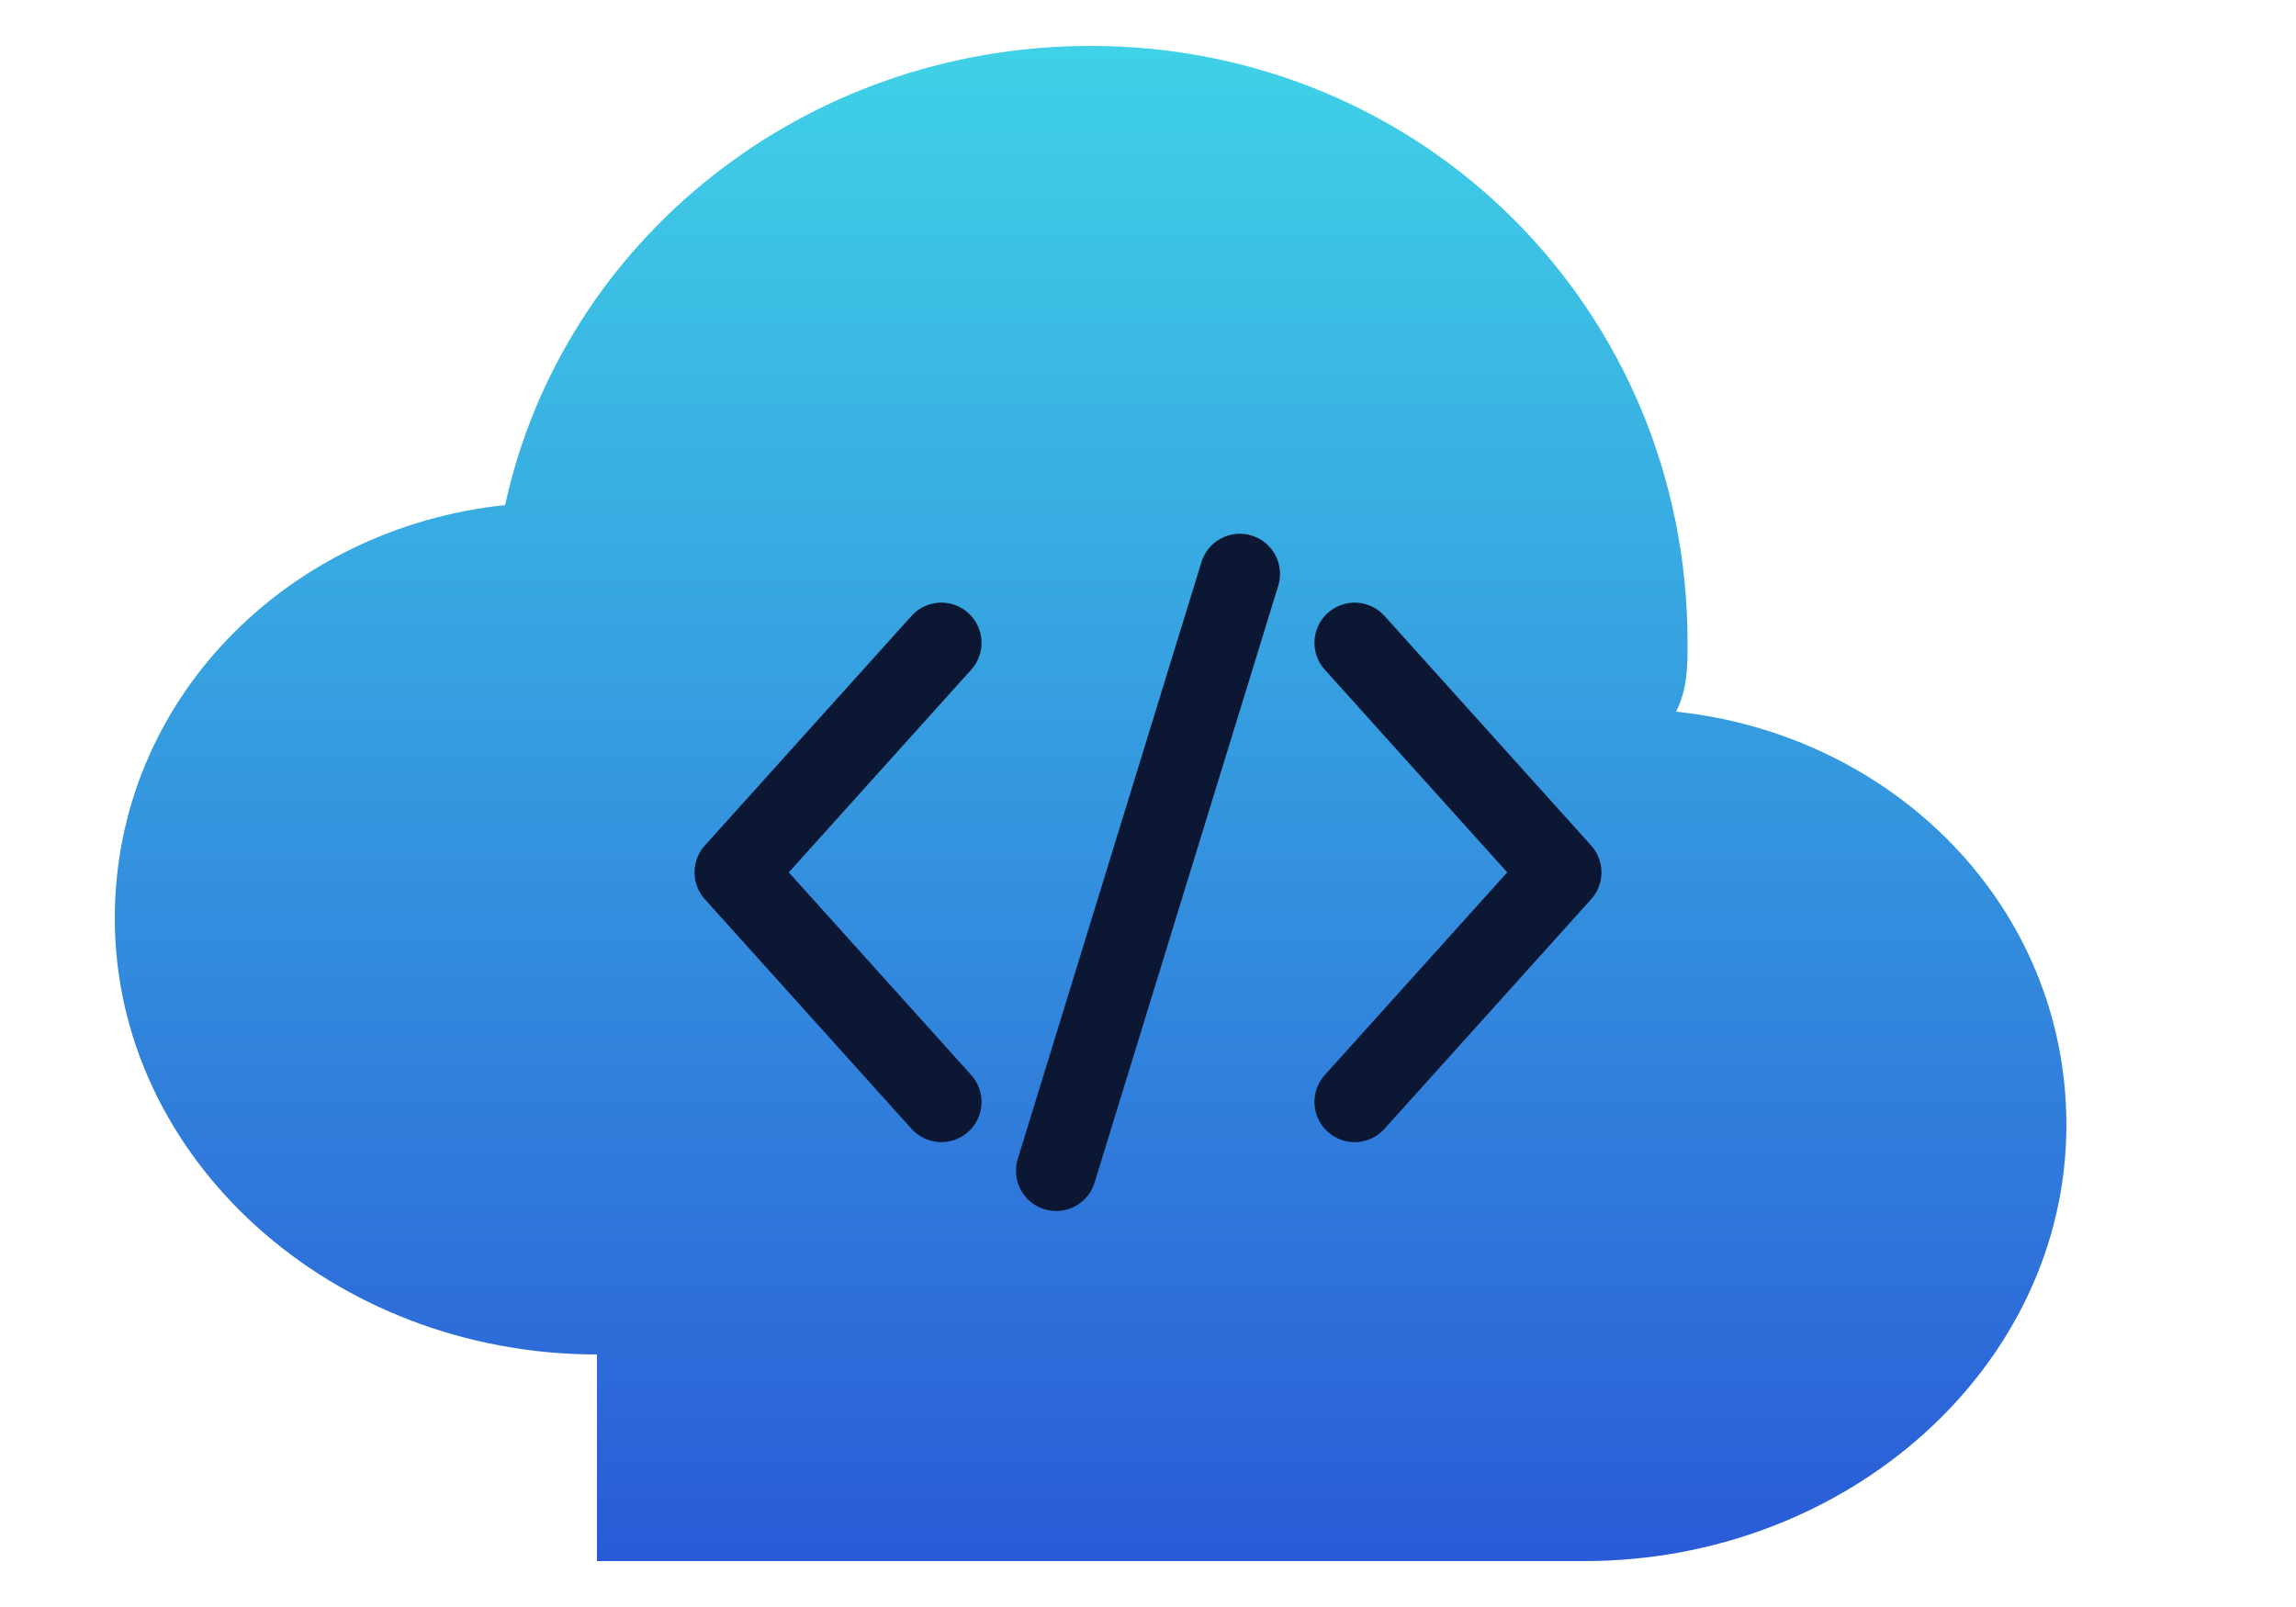
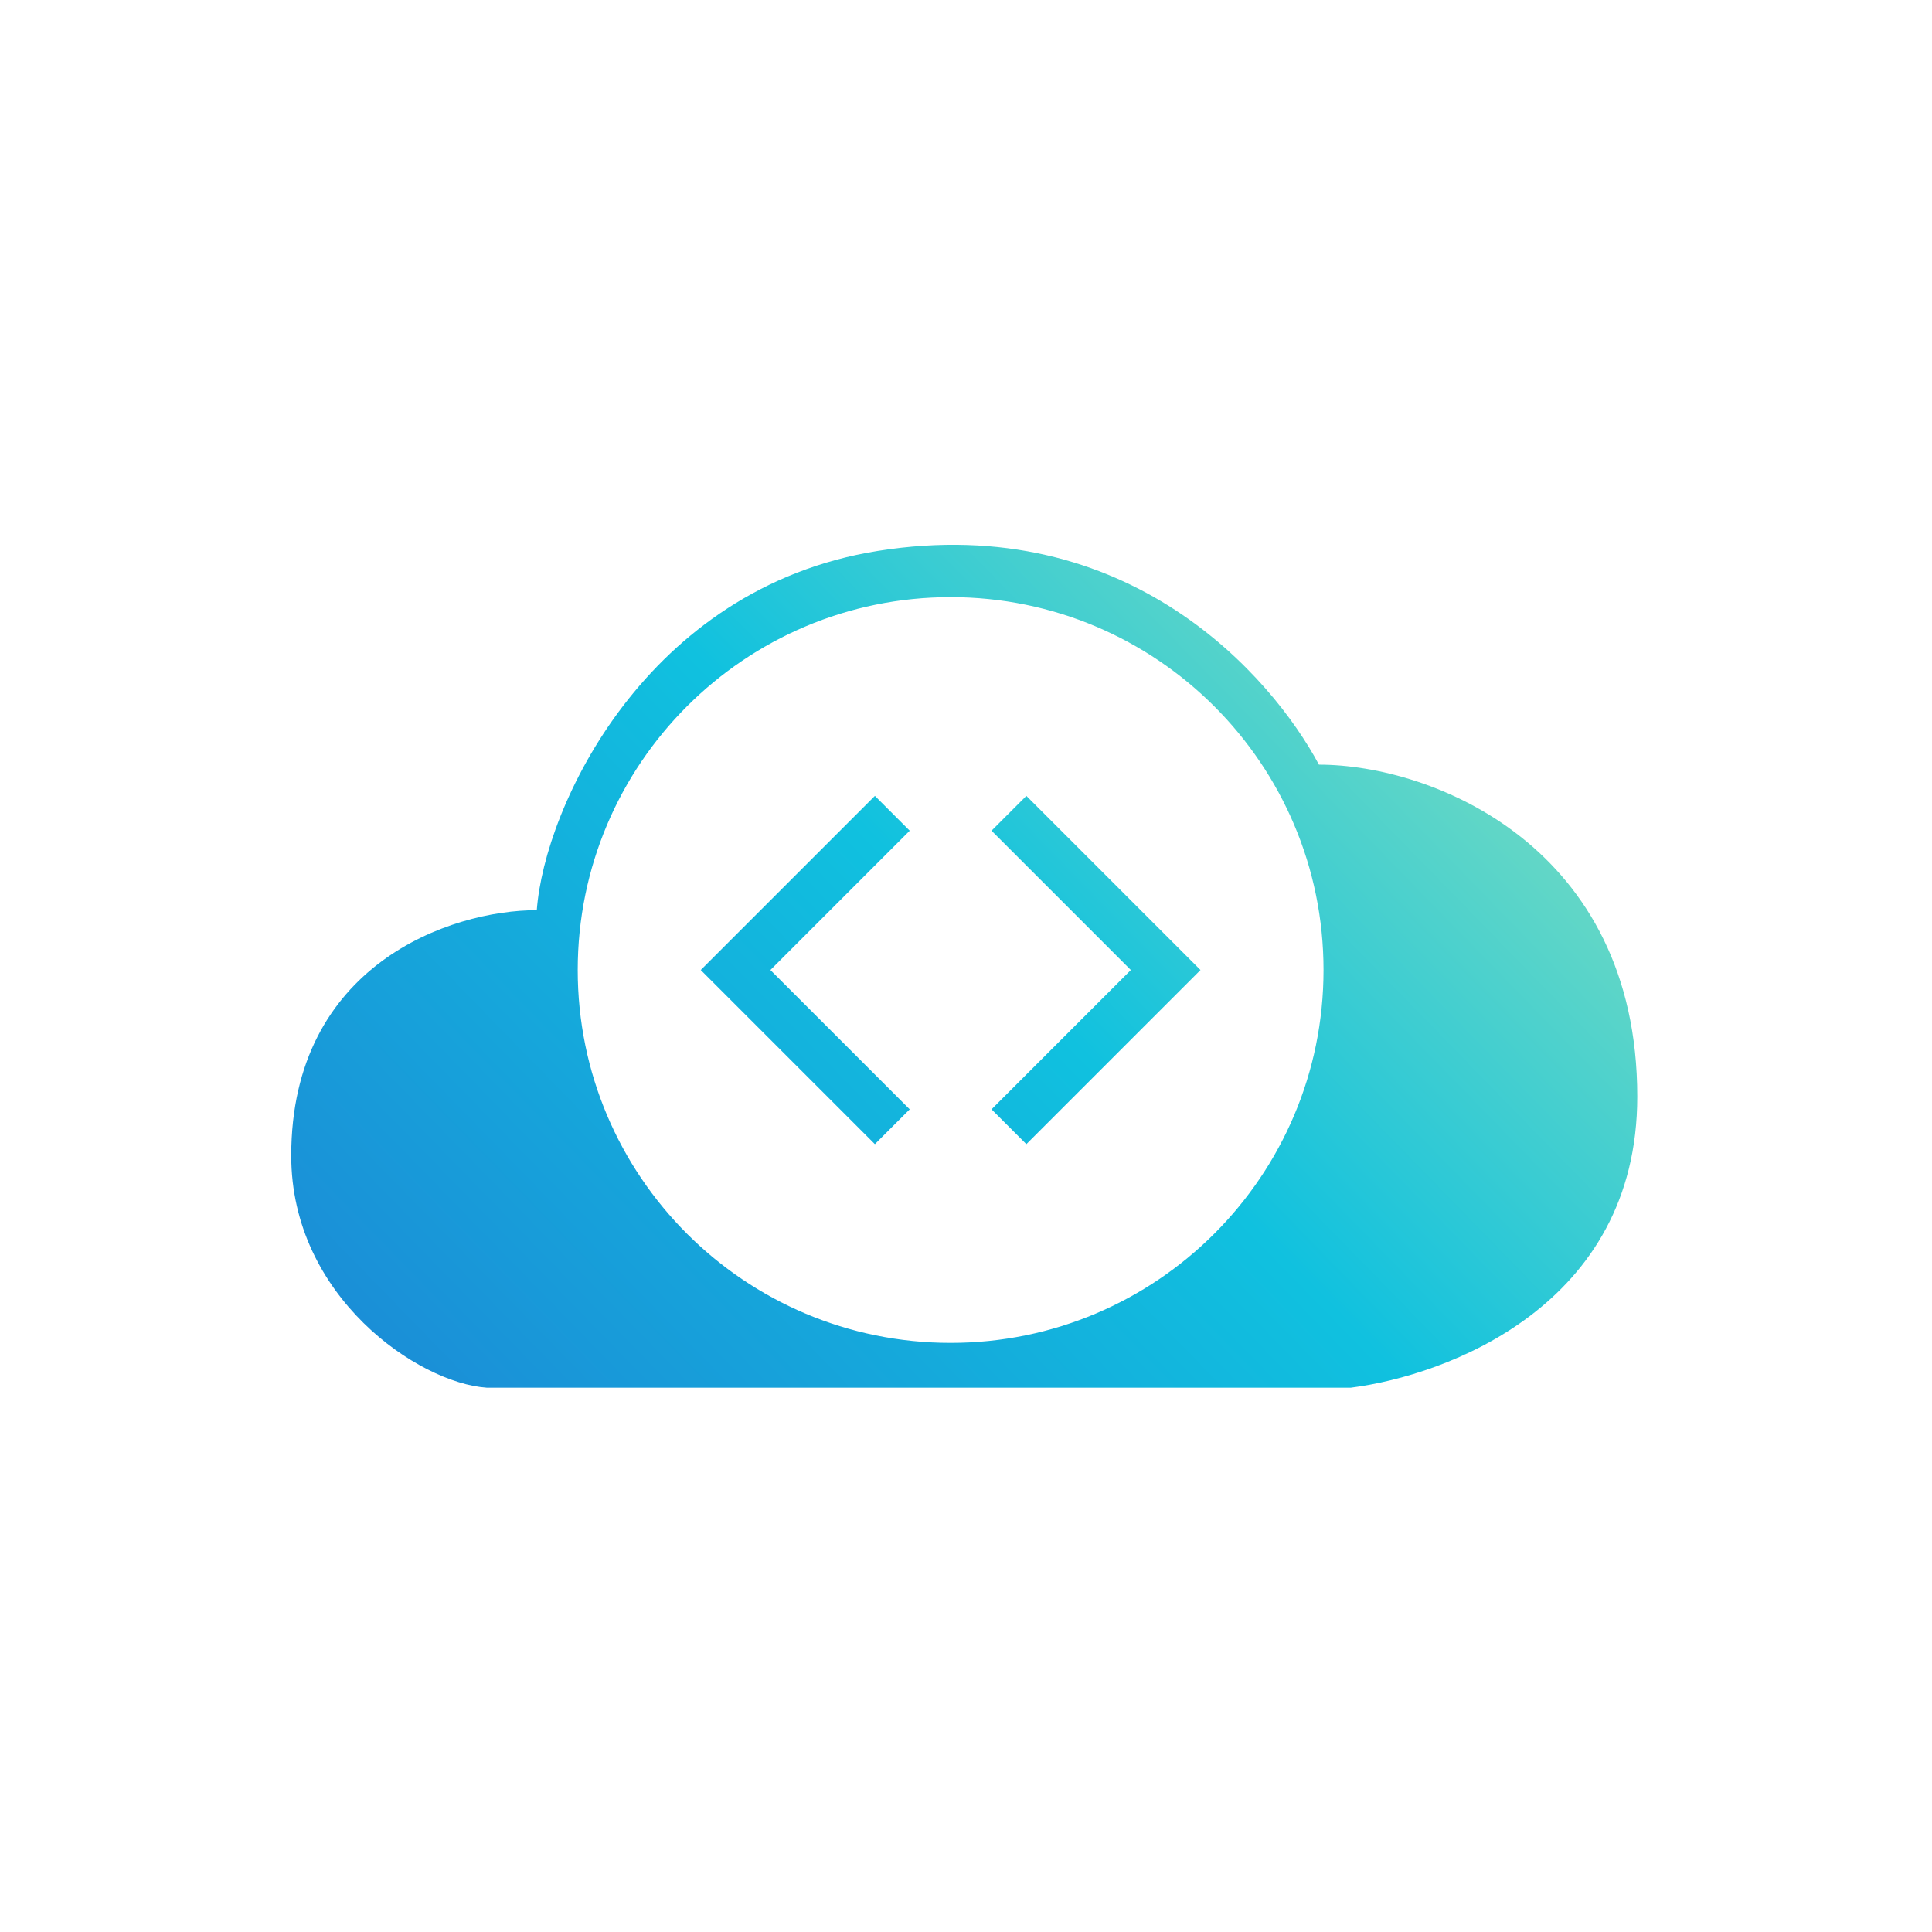
- <svg xmlns="http://www.w3.org/2000/svg" viewBox="0 0 200 140" role="img" aria-label="KodeKloud">
+ <svg xmlns="http://www.w3.org/2000/svg" width="38" height="38" viewBox="0 0 38 38" fill="none">
+   <path fill-rule="evenodd" clip-rule="evenodd" d="M5.728 22.732C5.728 18.976 8.859 17.902 10.558 17.902C10.707 15.875 12.705 11.563 17.266 10.836C22.204 10.049 25.018 13.311 25.942 15.04C28.178 15.04 32.203 16.65 32.203 21.569C32.203 25.684 28.447 27.055 26.569 27.294H9.574C8.232 27.204 5.728 25.505 5.728 22.732ZM26.032 19.079C26.032 23.13 22.748 26.413 18.697 26.413C14.647 26.413 11.363 23.13 11.363 19.079C11.363 15.028 14.647 11.745 18.697 11.745C22.748 11.745 26.032 15.028 26.032 19.079ZM17.893 16.339L15.153 19.079L17.893 21.819L17.208 22.504L13.783 19.079L17.208 15.654L17.893 16.339ZM19.502 16.339L22.242 19.079L19.502 21.819L20.187 22.504L23.612 19.079L20.187 15.654L19.502 16.339Z" fill="url(#paint0_linear_882_15316)" />
  <defs>
-     <linearGradient id="kkCloud" x1="0" y1="0" x2="0" y2="1">
-       <stop offset="0%" stop-color="#3FD1E7" />
-       <stop offset="100%" stop-color="#2A5BD7" />
+     <linearGradient id="paint0_linear_882_15316" x1="32.203" y1="10.716" x2="10.339" y2="32.025" gradientUnits="userSpaceOnUse">
+       <stop stop-color="#95E4B7" />
+       <stop offset="0.484" stop-color="#10C1DF" />
+       <stop offset="1" stop-color="#1C88D6" />
    </linearGradient>
  </defs>
-   <path fill="url(#kkCloud)" d="M52 118c-23 0-42-17-42-38 0-19 15-34 34-36 5-23 26-40 51-40 29 0 52 23 52 52 0 2 0 4-1 6 19 2 34 17 34 36 0 21-19 38-42 38H52z" />
-   <g fill="none" stroke="#0c1733" stroke-width="7" stroke-linecap="round" stroke-linejoin="round">
-     <polyline points="82,56 64,76 82,96" />
-     <polyline points="118,56 136,76 118,96" />
-     <line x1="108" y1="50" x2="92" y2="102" />
-   </g>
</svg>
